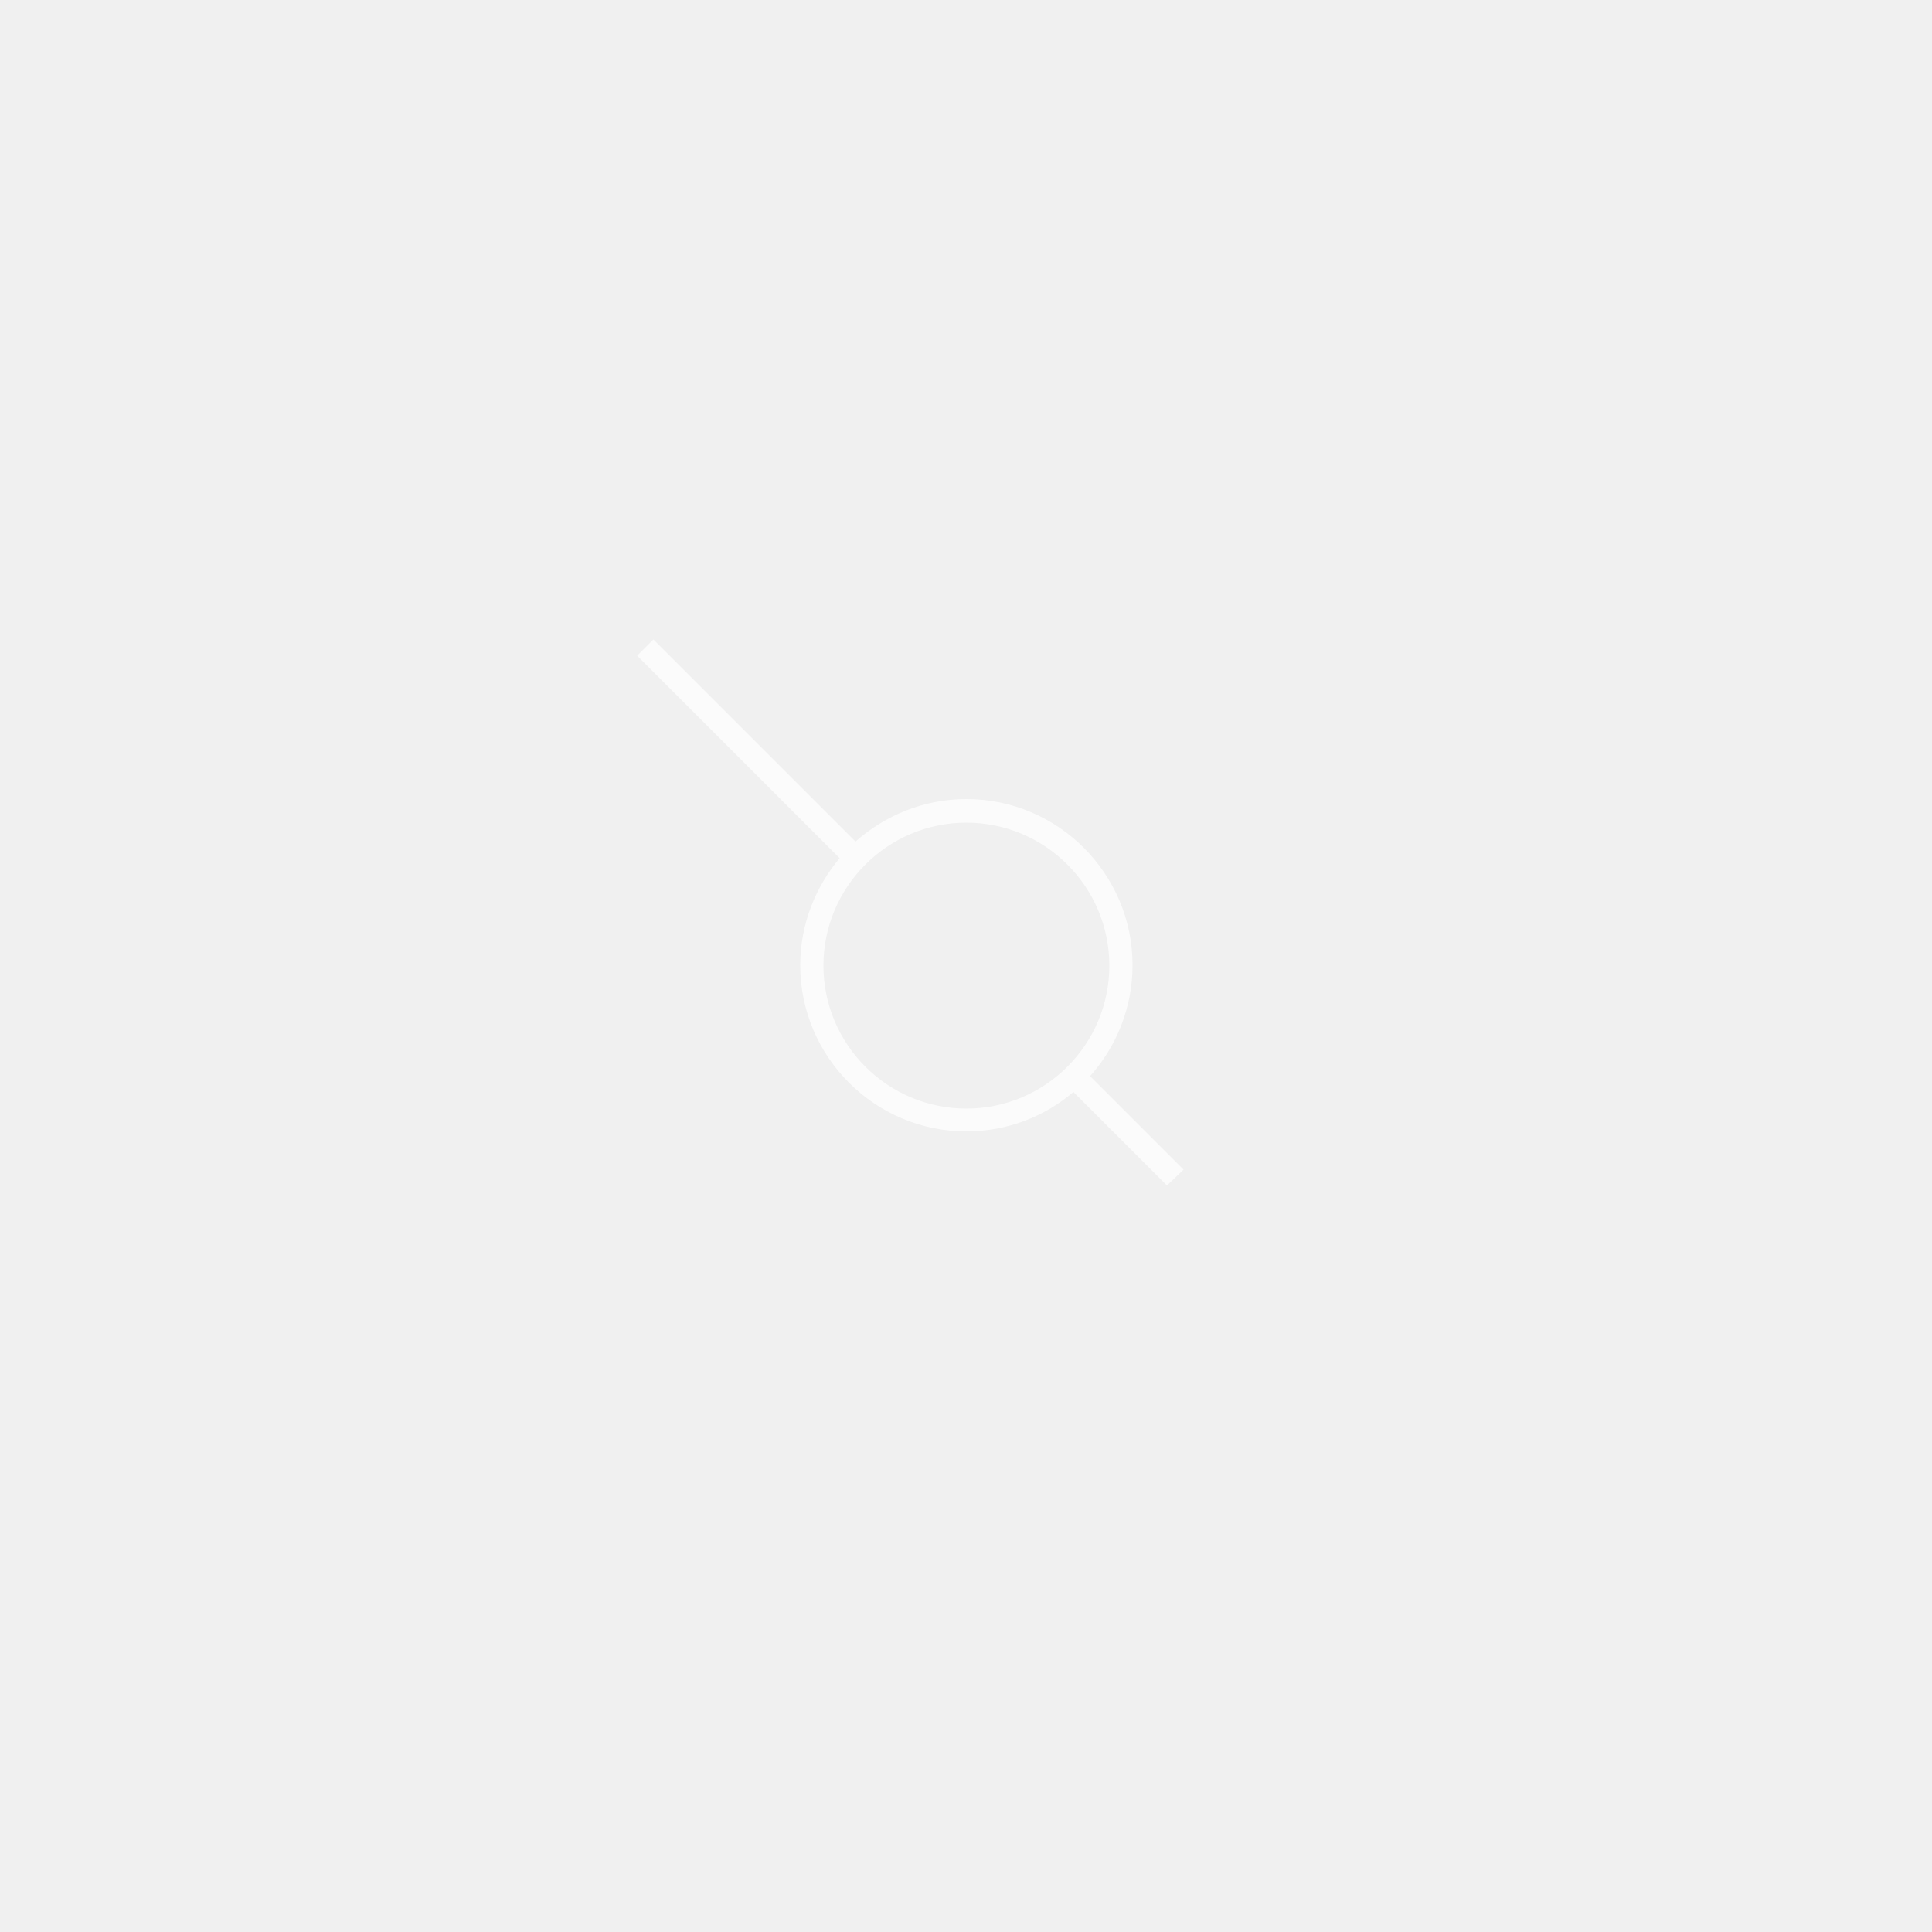
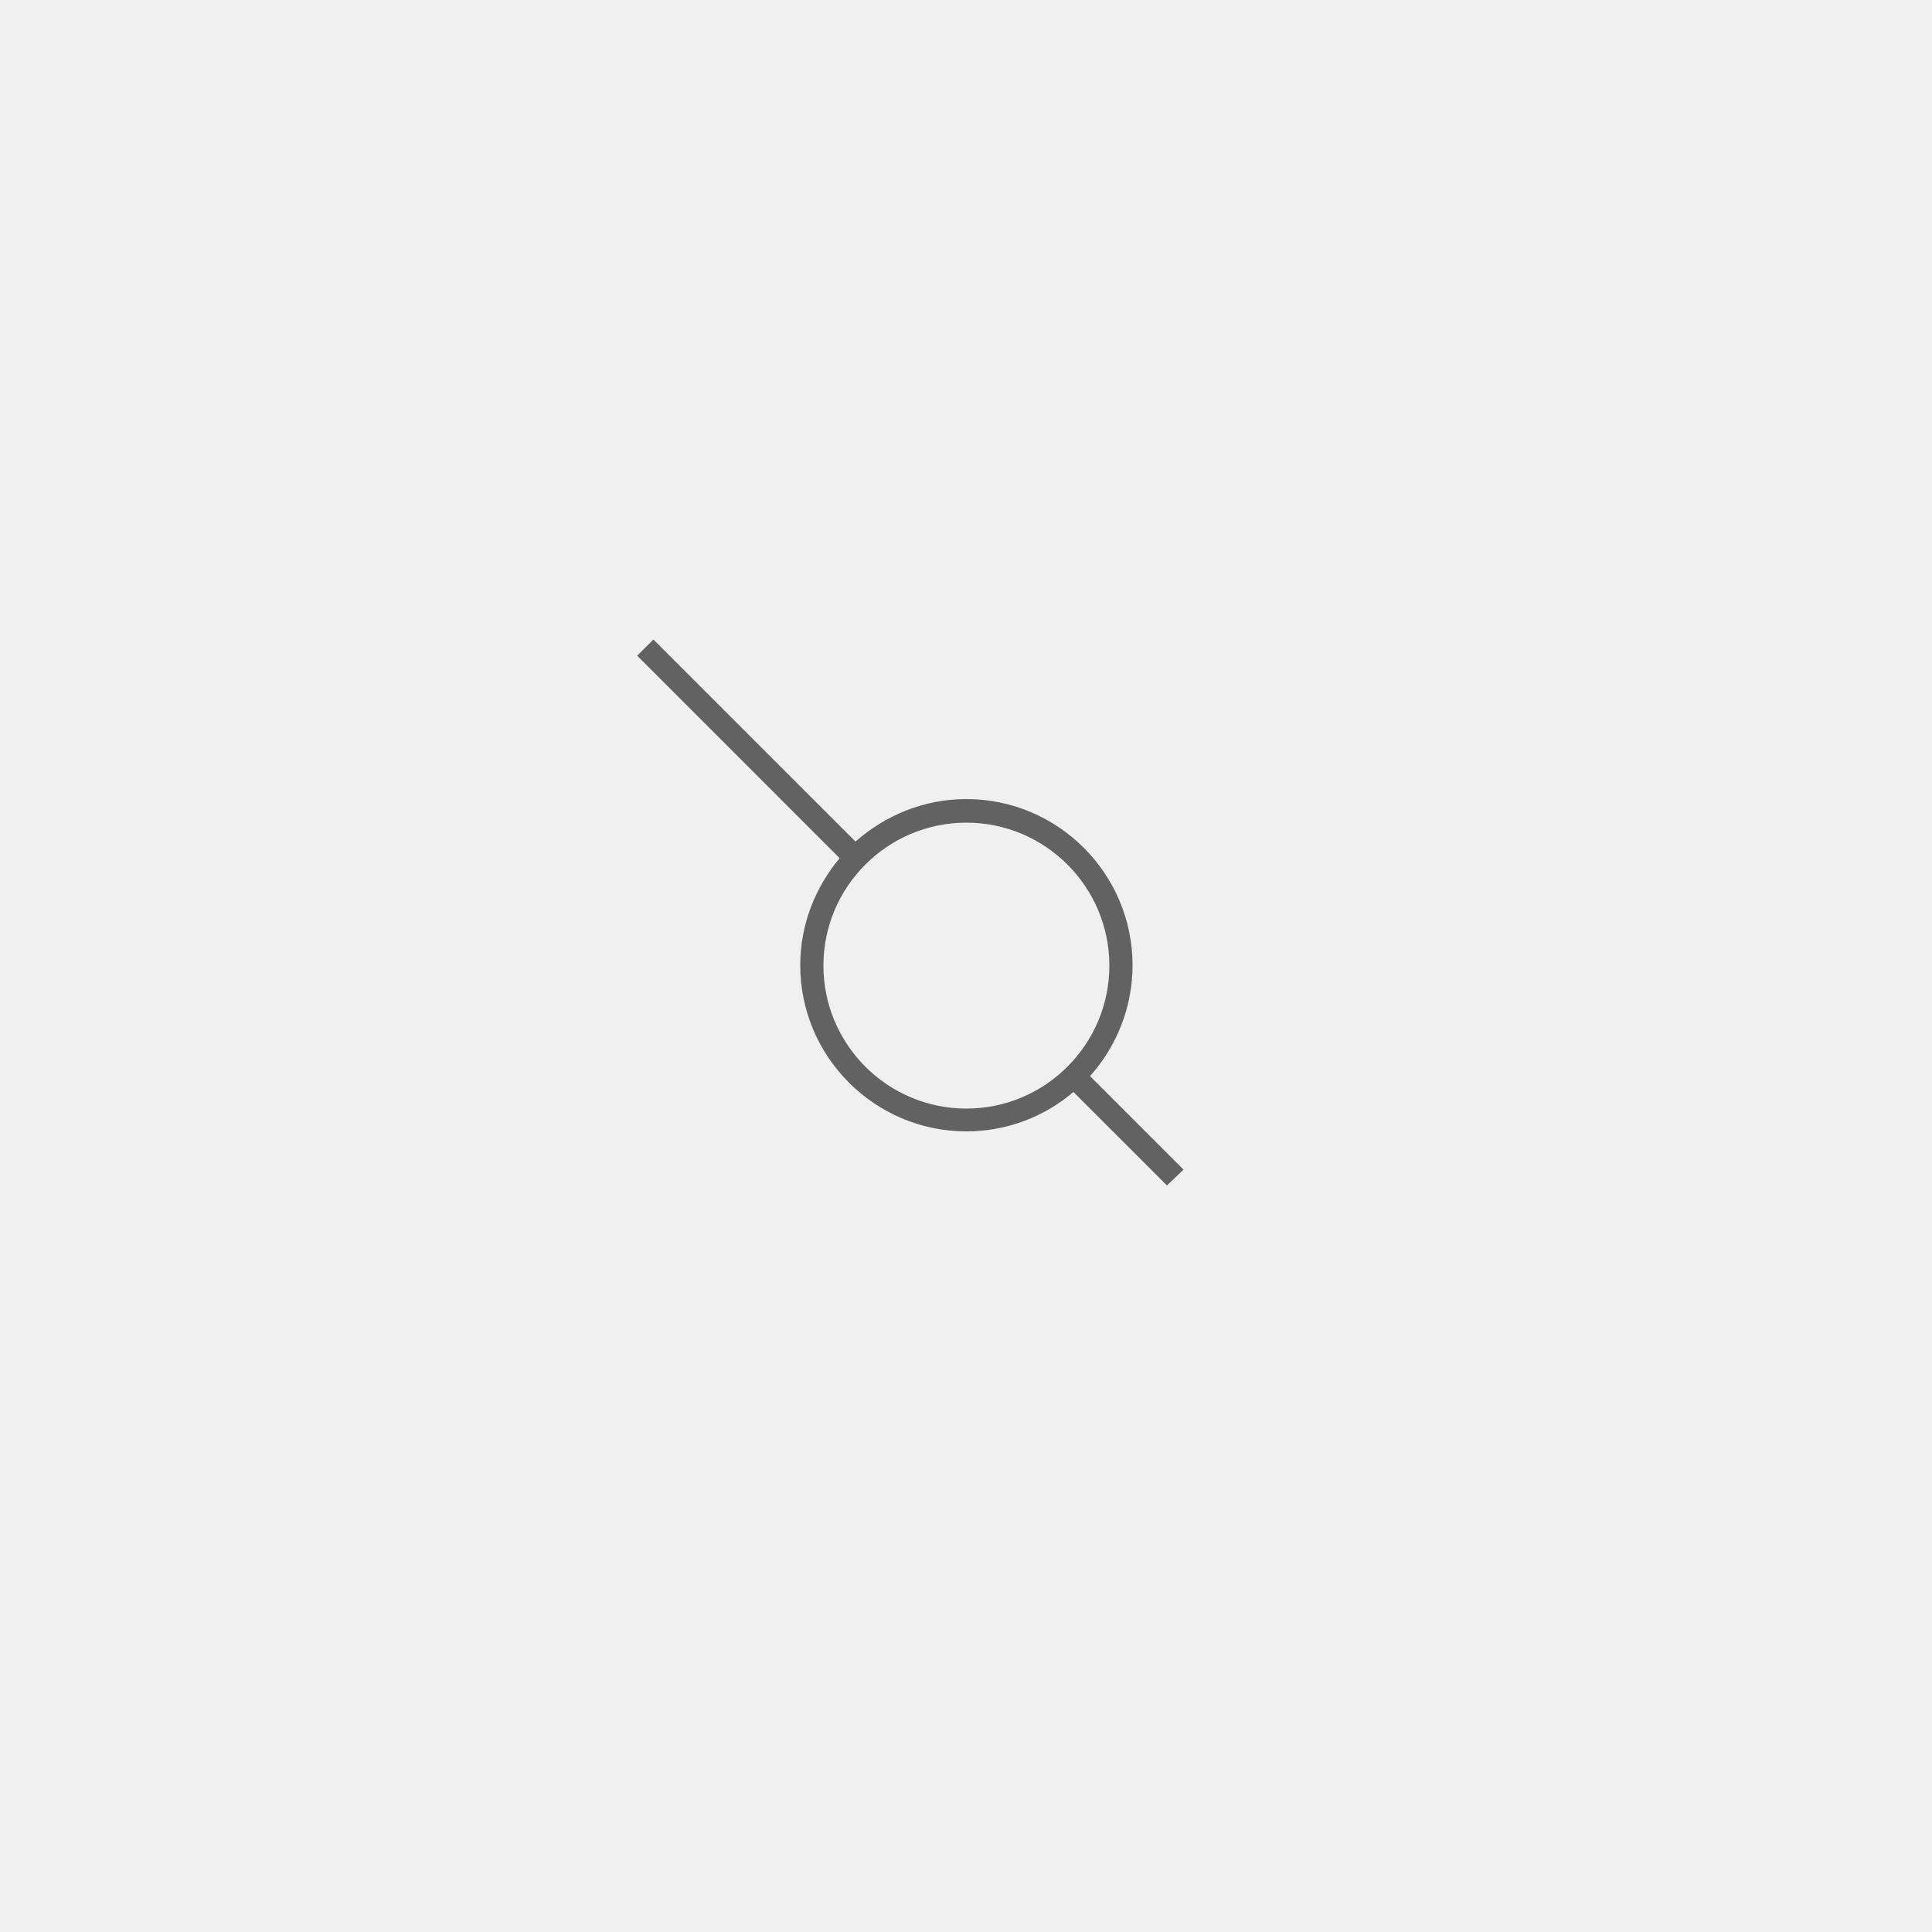
<svg xmlns="http://www.w3.org/2000/svg" version="1.1" id="Layer_5" x="0px" y="0px" viewBox="0 0 500 500" enable-background="new 0 0 500 500" xml:space="preserve">
-   <path opacity="0.75" fill="#FFFFFF" d="M306.3,302.7l-24.2-24.2c6.8-7.6,11-17.7,11-28.7c0-23.7-19.3-43-43-43c-11,0-21,4.2-28.7,11  l-52.3-52.3l-4.2,4.2l52.4,52.4c-6.3,7.5-10.2,17.2-10.2,27.7c0,23.7,19.3,43,43,43c10.5,0,20.2-3.8,27.7-10.2l24.2,24.2  L306.3,302.7z M213.1,249.9c0-20.4,16.6-37,37-37c20.4,0,37,16.6,37,37c0,20.4-16.6,37-37,37C229.7,286.9,213.1,270.3,213.1,249.9z" />
+   <path opacity="0.75" fill="#333333" d="M306.3,302.7l-24.2-24.2c6.8-7.6,11-17.7,11-28.7c0-23.7-19.3-43-43-43c-11,0-21,4.2-28.7,11  l-52.3-52.3l-4.2,4.2l52.4,52.4c-6.3,7.5-10.2,17.2-10.2,27.7c0,23.7,19.3,43,43,43c10.5,0,20.2-3.8,27.7-10.2l24.2,24.2  L306.3,302.7z M213.1,249.9c0-20.4,16.6-37,37-37c20.4,0,37,16.6,37,37c0,20.4-16.6,37-37,37C229.7,286.9,213.1,270.3,213.1,249.9z" />
</svg>
